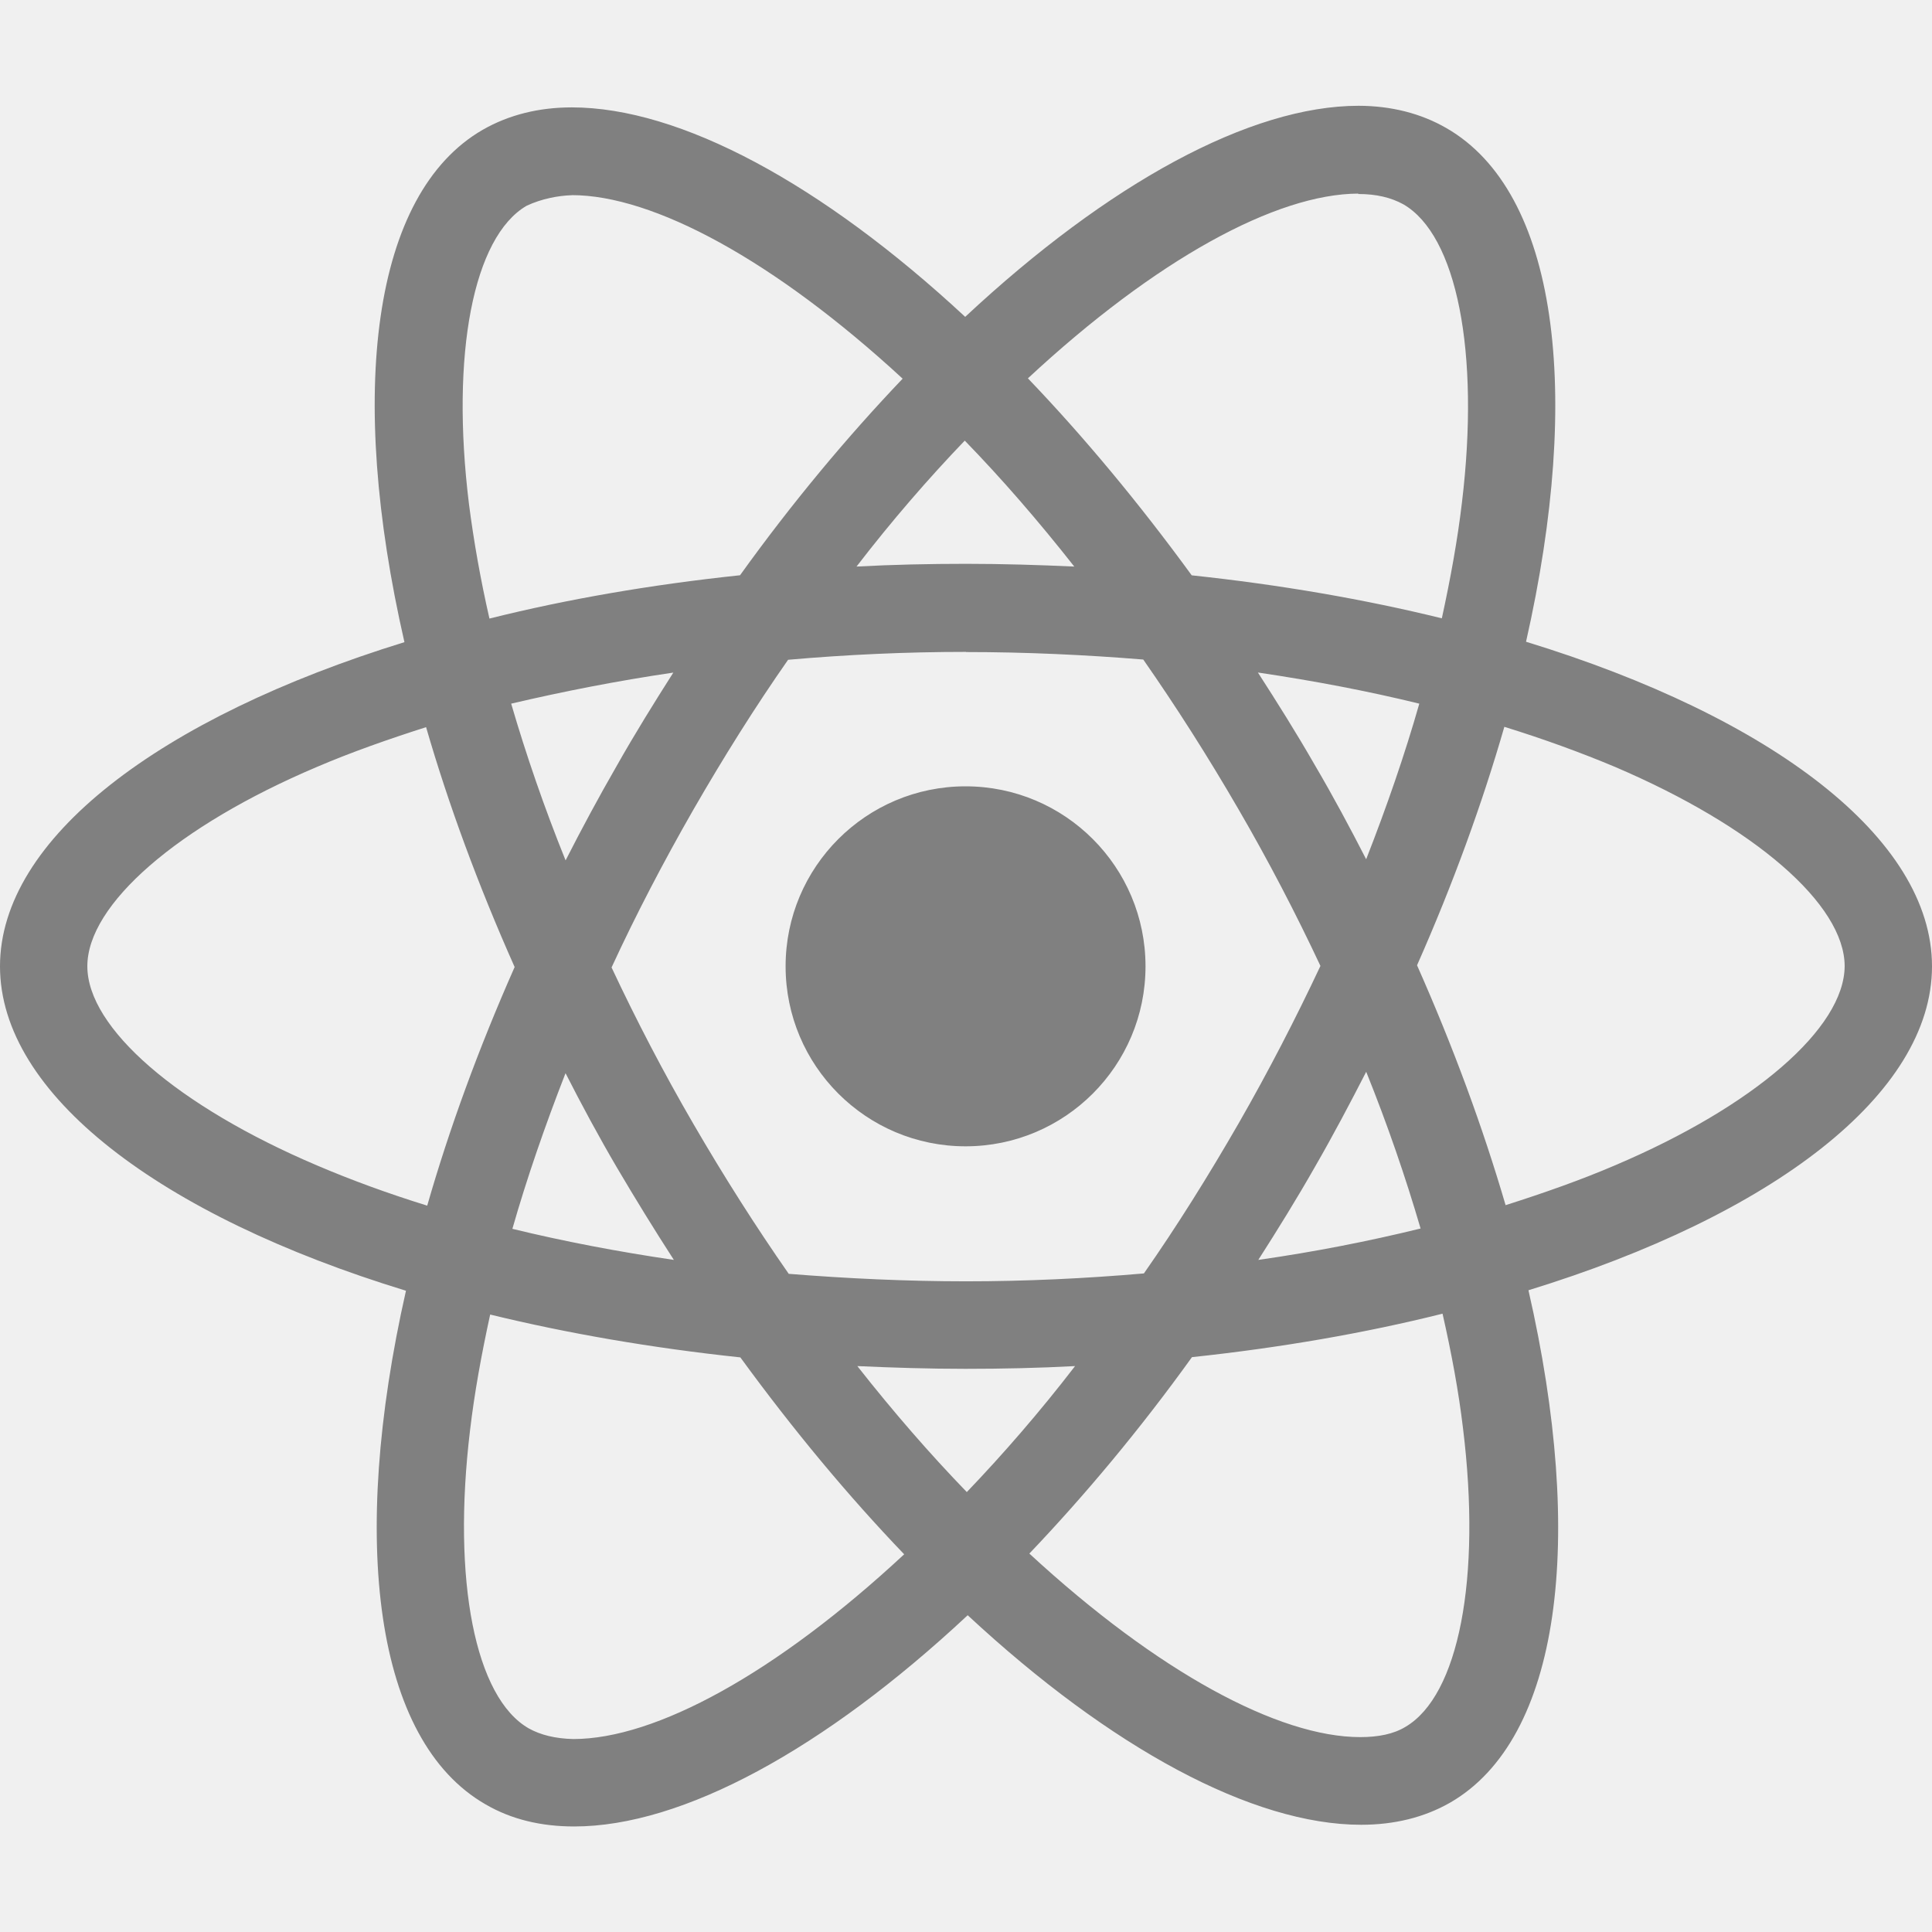
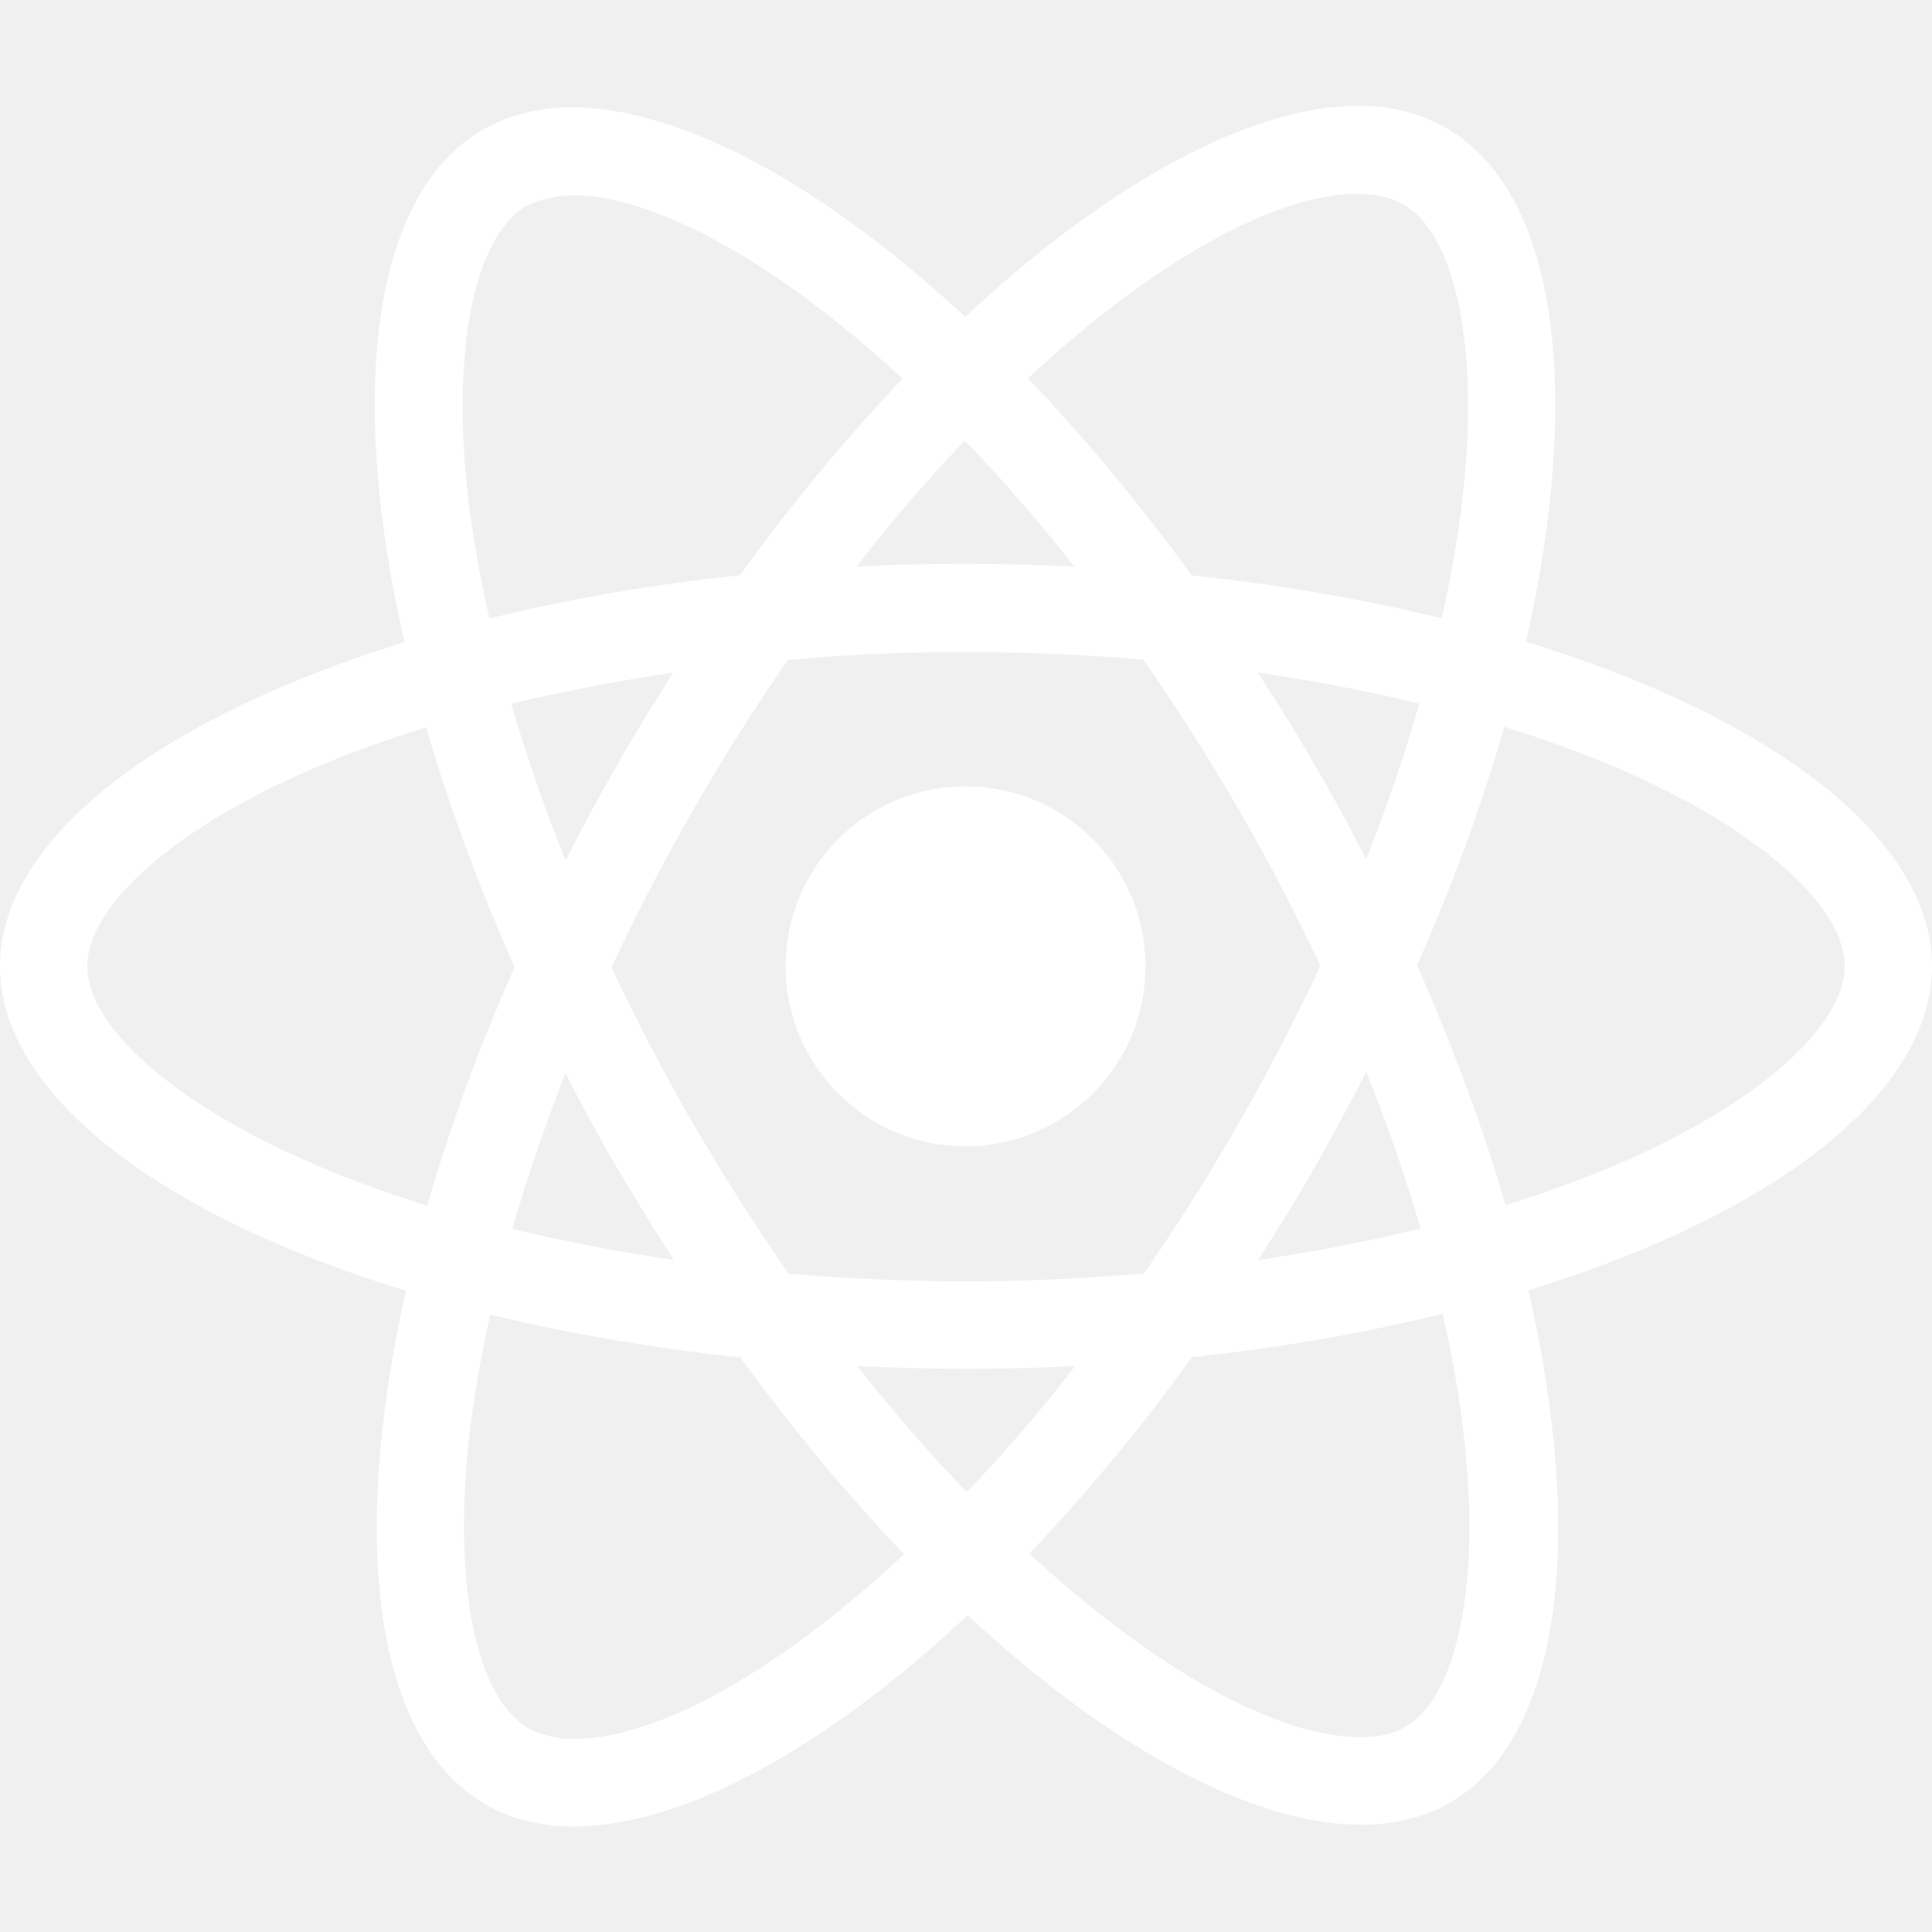
<svg xmlns="http://www.w3.org/2000/svg" role="img" viewBox="0 0 24 24">
-   <path fill="grey" d="M14.23 12.004a2.236 2.236 0 0 1-2.235 2.236 2.236 2.236 0 0 1-2.236-2.236 2.236 2.236 0 0 1 2.235-2.236 2.236 2.236 0 0 1 2.236 2.236zm2.648-10.69c-1.346 0-3.107.96-4.888 2.622-1.78-1.653-3.542-2.602-4.887-2.602-.41 0-.783.093-1.106.278-1.375.793-1.683 3.264-.973 6.365C1.98 8.917 0 10.42 0 12.004c0 1.59 1.99 3.097 5.043 4.03-.704 3.113-.39 5.588.988 6.38.32.187.69.275 1.102.275 1.345 0 3.107-.96 4.888-2.624 1.78 1.654 3.542 2.603 4.887 2.603.41 0 .783-.09 1.106-.275 1.374-.792 1.683-3.263.973-6.365C22.02 15.096 24 13.59 24 12.004c0-1.59-1.99-3.097-5.043-4.032.704-3.11.39-5.587-.988-6.38-.318-.184-.688-.277-1.092-.278zm-.005 1.09v.006c.225 0 .406.044.558.127.666.382.955 1.835.73 3.704-.054.46-.142.945-.25 1.44-.96-.236-2.006-.417-3.107-.534-.66-.905-1.345-1.727-2.035-2.447 1.592-1.48 3.087-2.292 4.105-2.295zm-9.77.02c1.012 0 2.514.808 4.11 2.28-.686.72-1.37 1.537-2.02 2.442-1.107.117-2.154.298-3.113.538-.112-.49-.195-.964-.254-1.42-.23-1.868.054-3.32.714-3.707.19-.09.4-.127.563-.132zm4.882 3.05c.455.468.91.992 1.36 1.564-.44-.02-.89-.034-1.345-.034-.46 0-.915.01-1.36.034.44-.572.895-1.096 1.345-1.565zM12 8.1c.74 0 1.477.034 2.202.093.406.582.802 1.203 1.183 1.86.372.64.71 1.29 1.018 1.946-.308.655-.646 1.31-1.013 1.95-.38.66-.773 1.288-1.18 1.87-.728.063-1.466.098-2.21.098-.74 0-1.477-.035-2.202-.093-.406-.582-.802-1.204-1.183-1.86-.372-.64-.71-1.29-1.018-1.946.303-.657.646-1.313 1.013-1.954.38-.66.773-1.286 1.18-1.868.728-.064 1.466-.098 2.21-.098zm-3.635.254c-.24.377-.48.763-.704 1.16-.225.39-.435.782-.635 1.174-.265-.656-.49-1.31-.676-1.947.64-.15 1.315-.283 2.015-.386zm7.26 0c.695.103 1.365.23 2.006.387-.18.632-.405 1.282-.66 1.933-.2-.39-.41-.783-.64-1.174-.225-.392-.465-.774-.705-1.146zm3.063.675c.484.15.944.317 1.375.498 1.732.74 2.852 1.708 2.852 2.476-.005.768-1.125 1.74-2.857 2.475-.42.18-.88.342-1.355.493-.28-.958-.646-1.956-1.1-2.98.45-1.017.81-2.01 1.085-2.964zm-13.395.004c.278.96.645 1.957 1.1 2.98-.45 1.017-.812 2.01-1.086 2.964-.484-.15-.944-.318-1.37-.5-1.732-.737-2.852-1.706-2.852-2.474 0-.768 1.12-1.742 2.852-2.476.42-.18.88-.342 1.356-.494zm11.678 4.28c.265.657.49 1.312.676 1.948-.64.157-1.316.29-2.016.39.24-.375.48-.762.705-1.158.225-.39.435-.788.636-1.18zm-9.945.02c.2.392.41.783.64 1.175.23.39.465.772.705 1.143-.695-.102-1.365-.23-2.006-.386.18-.63.406-1.282.66-1.933zM17.92 16.32c.112.493.2.968.254 1.423.23 1.868-.054 3.32-.714 3.708-.147.09-.338.128-.563.128-1.012 0-2.514-.807-4.11-2.28.686-.72 1.37-1.536 2.02-2.44 1.107-.118 2.154-.3 3.113-.54zm-11.83.01c.96.234 2.006.415 3.107.532.66.905 1.345 1.727 2.035 2.446-1.595 1.483-3.092 2.295-4.11 2.295-.22-.005-.406-.05-.553-.132-.666-.38-.955-1.834-.73-3.703.054-.46.142-.944.25-1.438zm4.56.64c.44.02.89.034 1.345.034.46 0 .915-.01 1.36-.034-.44.572-.895 1.095-1.345 1.565-.455-.47-.91-.993-1.36-1.565z" />
+   <path fill="white" d="M14.23 12.004a2.236 2.236 0 0 1-2.235 2.236 2.236 2.236 0 0 1-2.236-2.236 2.236 2.236 0 0 1 2.235-2.236 2.236 2.236 0 0 1 2.236 2.236zm2.648-10.69c-1.346 0-3.107.96-4.888 2.622-1.78-1.653-3.542-2.602-4.887-2.602-.41 0-.783.093-1.106.278-1.375.793-1.683 3.264-.973 6.365C1.98 8.917 0 10.42 0 12.004c0 1.59 1.99 3.097 5.043 4.03-.704 3.113-.39 5.588.988 6.38.32.187.69.275 1.102.275 1.345 0 3.107-.96 4.888-2.624 1.78 1.654 3.542 2.603 4.887 2.603.41 0 .783-.09 1.106-.275 1.374-.792 1.683-3.263.973-6.365C22.02 15.096 24 13.59 24 12.004c0-1.59-1.99-3.097-5.043-4.032.704-3.11.39-5.587-.988-6.38-.318-.184-.688-.277-1.092-.278zm-.005 1.09v.006c.225 0 .406.044.558.127.666.382.955 1.835.73 3.704-.054.46-.142.945-.25 1.44-.96-.236-2.006-.417-3.107-.534-.66-.905-1.345-1.727-2.035-2.447 1.592-1.48 3.087-2.292 4.105-2.295zm-9.77.02c1.012 0 2.514.808 4.11 2.28-.686.72-1.37 1.537-2.02 2.442-1.107.117-2.154.298-3.113.538-.112-.49-.195-.964-.254-1.42-.23-1.868.054-3.32.714-3.707.19-.09.4-.127.563-.132zm4.882 3.05c.455.468.91.992 1.36 1.564-.44-.02-.89-.034-1.345-.034-.46 0-.915.01-1.36.034.44-.572.895-1.096 1.345-1.565zM12 8.1c.74 0 1.477.034 2.202.093.406.582.802 1.203 1.183 1.86.372.64.71 1.29 1.018 1.946-.308.655-.646 1.31-1.013 1.95-.38.66-.773 1.288-1.18 1.87-.728.063-1.466.098-2.21.098-.74 0-1.477-.035-2.202-.093-.406-.582-.802-1.204-1.183-1.86-.372-.64-.71-1.29-1.018-1.946.303-.657.646-1.313 1.013-1.954.38-.66.773-1.286 1.18-1.868.728-.064 1.466-.098 2.21-.098zm-3.635.254c-.24.377-.48.763-.704 1.16-.225.39-.435.782-.635 1.174-.265-.656-.49-1.31-.676-1.947.64-.15 1.315-.283 2.015-.386zm7.26 0c.695.103 1.365.23 2.006.387-.18.632-.405 1.282-.66 1.933-.2-.39-.41-.783-.64-1.174-.225-.392-.465-.774-.705-1.146zm3.063.675c.484.15.944.317 1.375.498 1.732.74 2.852 1.708 2.852 2.476-.005.768-1.125 1.74-2.857 2.475-.42.18-.88.342-1.355.493-.28-.958-.646-1.956-1.1-2.98.45-1.017.81-2.01 1.085-2.964zm-13.395.004c.278.96.645 1.957 1.1 2.98-.45 1.017-.812 2.01-1.086 2.964-.484-.15-.944-.318-1.37-.5-1.732-.737-2.852-1.706-2.852-2.474 0-.768 1.12-1.742 2.852-2.476.42-.18.88-.342 1.356-.494zm11.678 4.28c.265.657.49 1.312.676 1.948-.64.157-1.316.29-2.016.39.24-.375.48-.762.705-1.158.225-.39.435-.788.636-1.18zm-9.945.02c.2.392.41.783.64 1.175.23.39.465.772.705 1.143-.695-.102-1.365-.23-2.006-.386.18-.63.406-1.282.66-1.933zM17.92 16.32c.112.493.2.968.254 1.423.23 1.868-.054 3.32-.714 3.708-.147.09-.338.128-.563.128-1.012 0-2.514-.807-4.11-2.28.686-.72 1.37-1.536 2.02-2.44 1.107-.118 2.154-.3 3.113-.54zm-11.83.01c.96.234 2.006.415 3.107.532.66.905 1.345 1.727 2.035 2.446-1.595 1.483-3.092 2.295-4.11 2.295-.22-.005-.406-.05-.553-.132-.666-.38-.955-1.834-.73-3.703.054-.46.142-.944.25-1.438zm4.56.64c.44.02.89.034 1.345.034.46 0 .915-.01 1.36-.034-.44.572-.895 1.095-1.345 1.565-.455-.47-.91-.993-1.36-1.565z" />
</svg>
